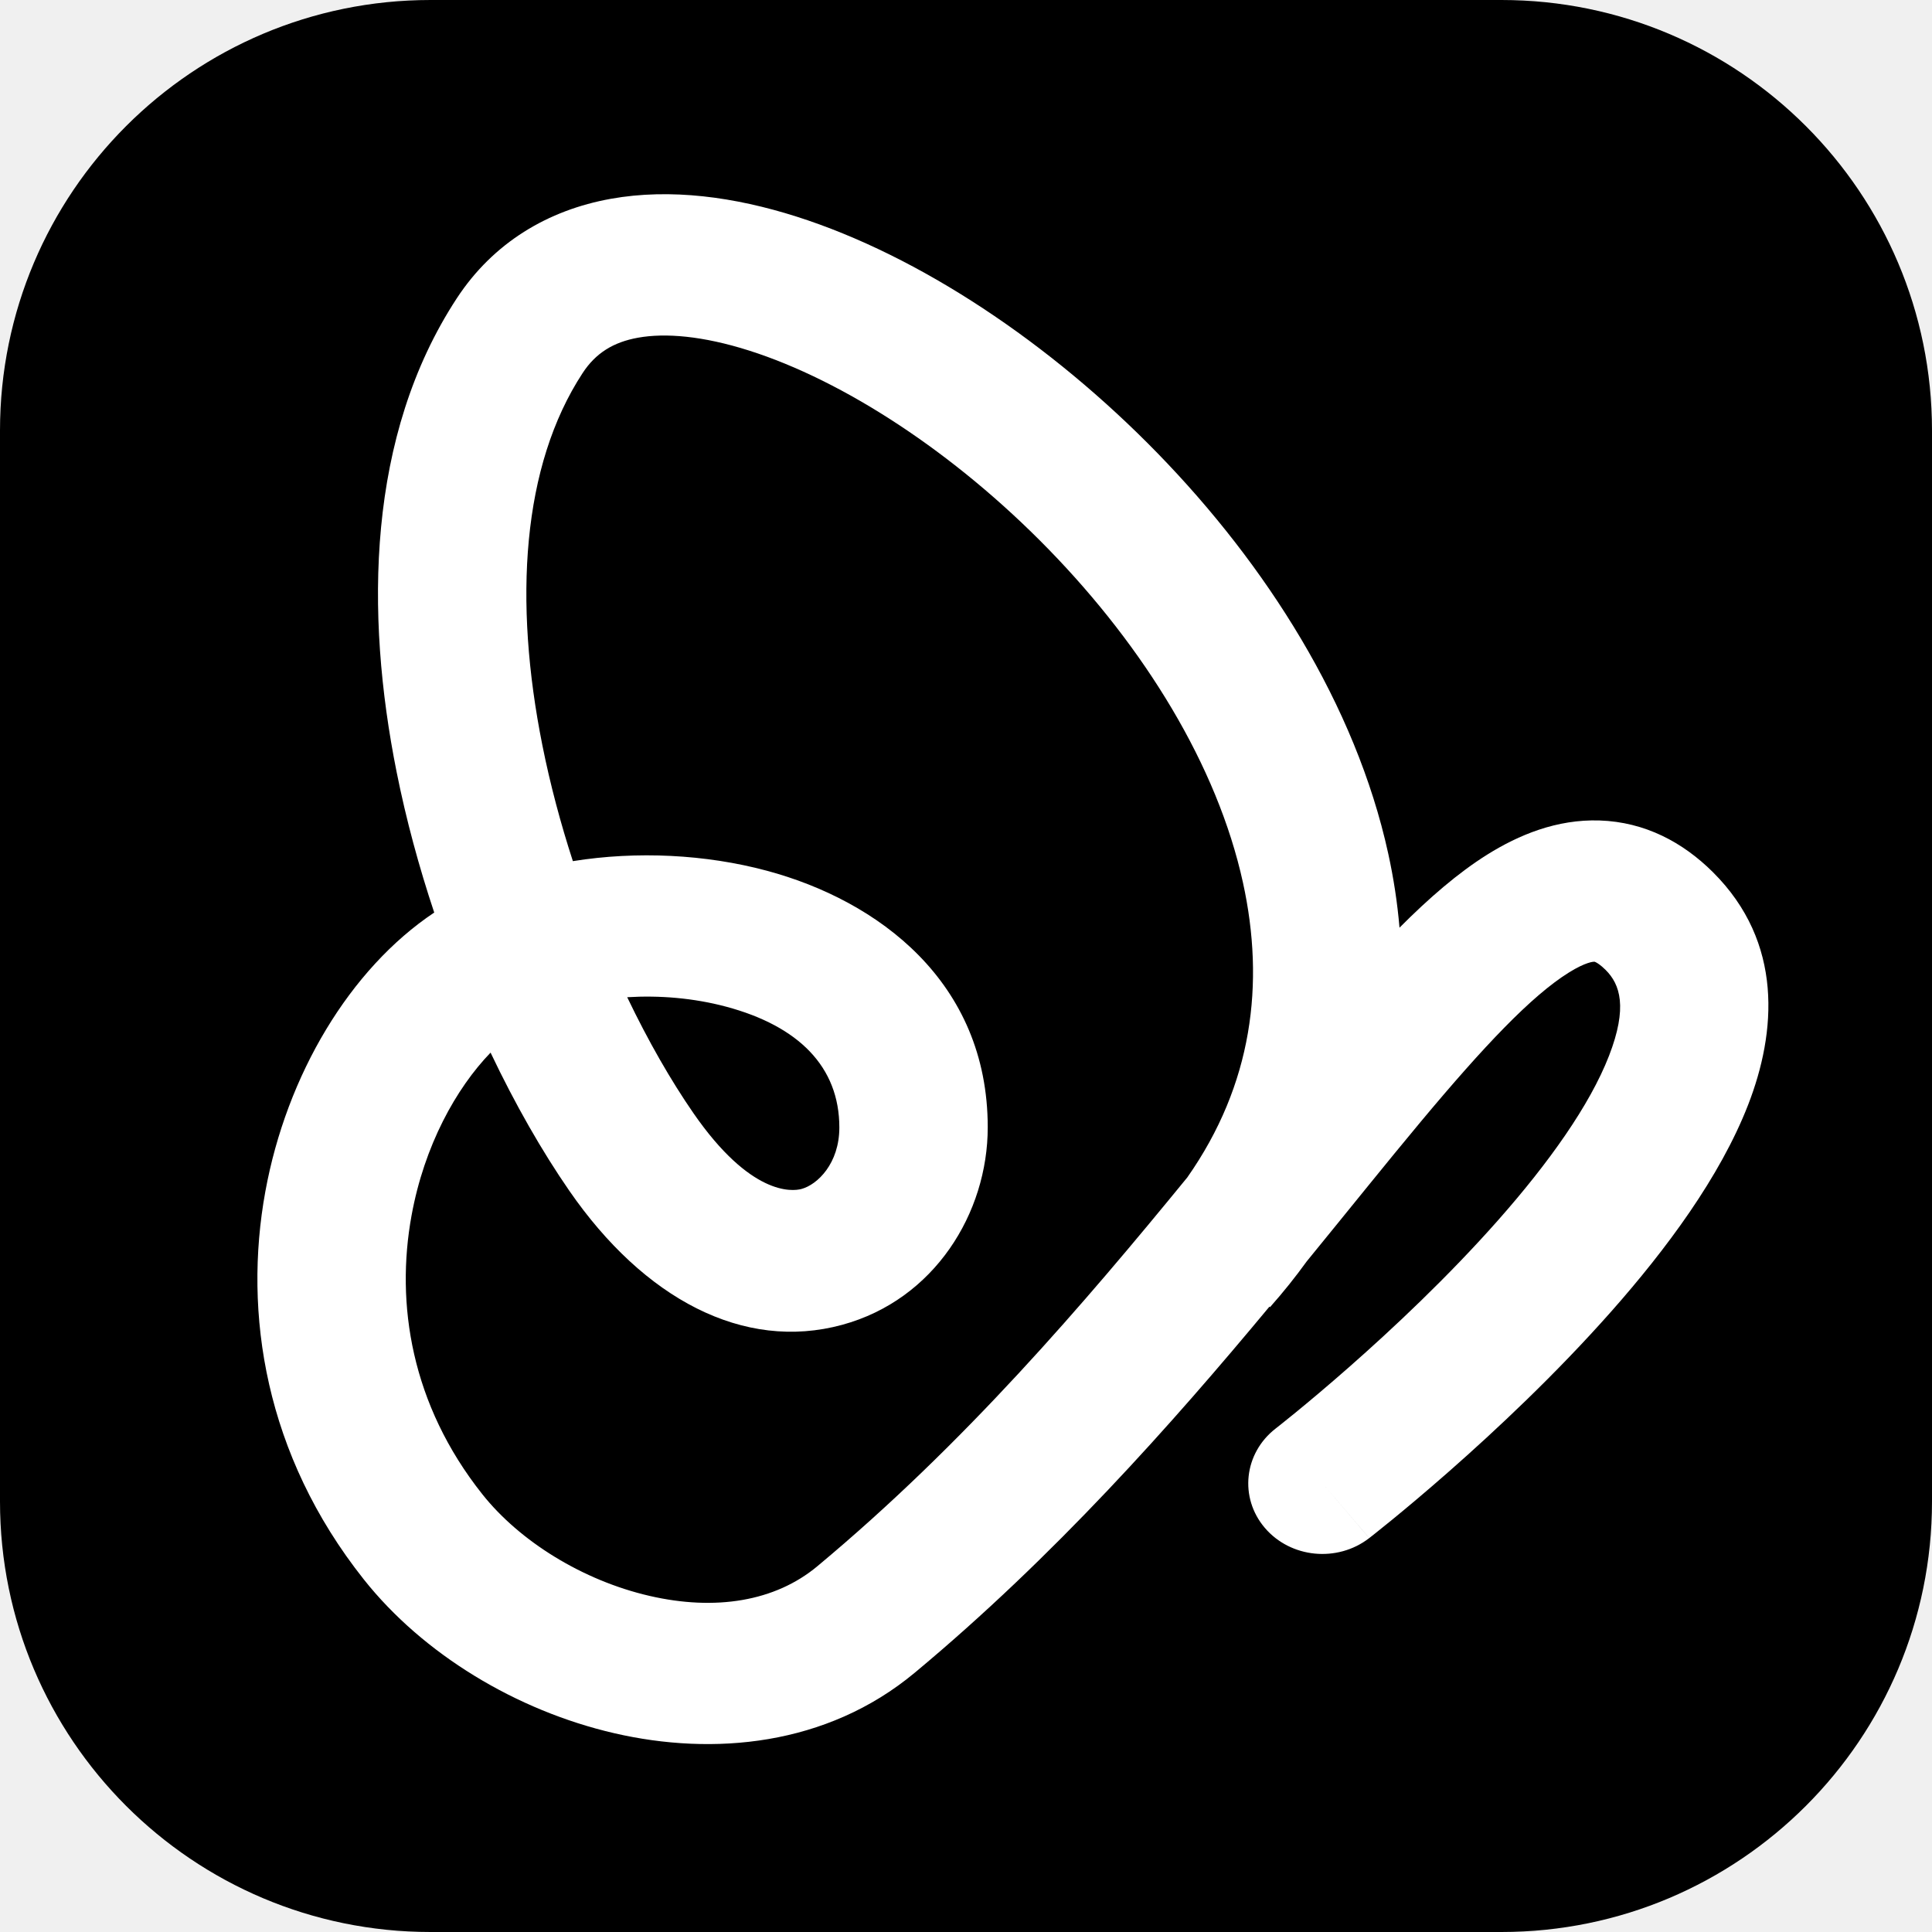
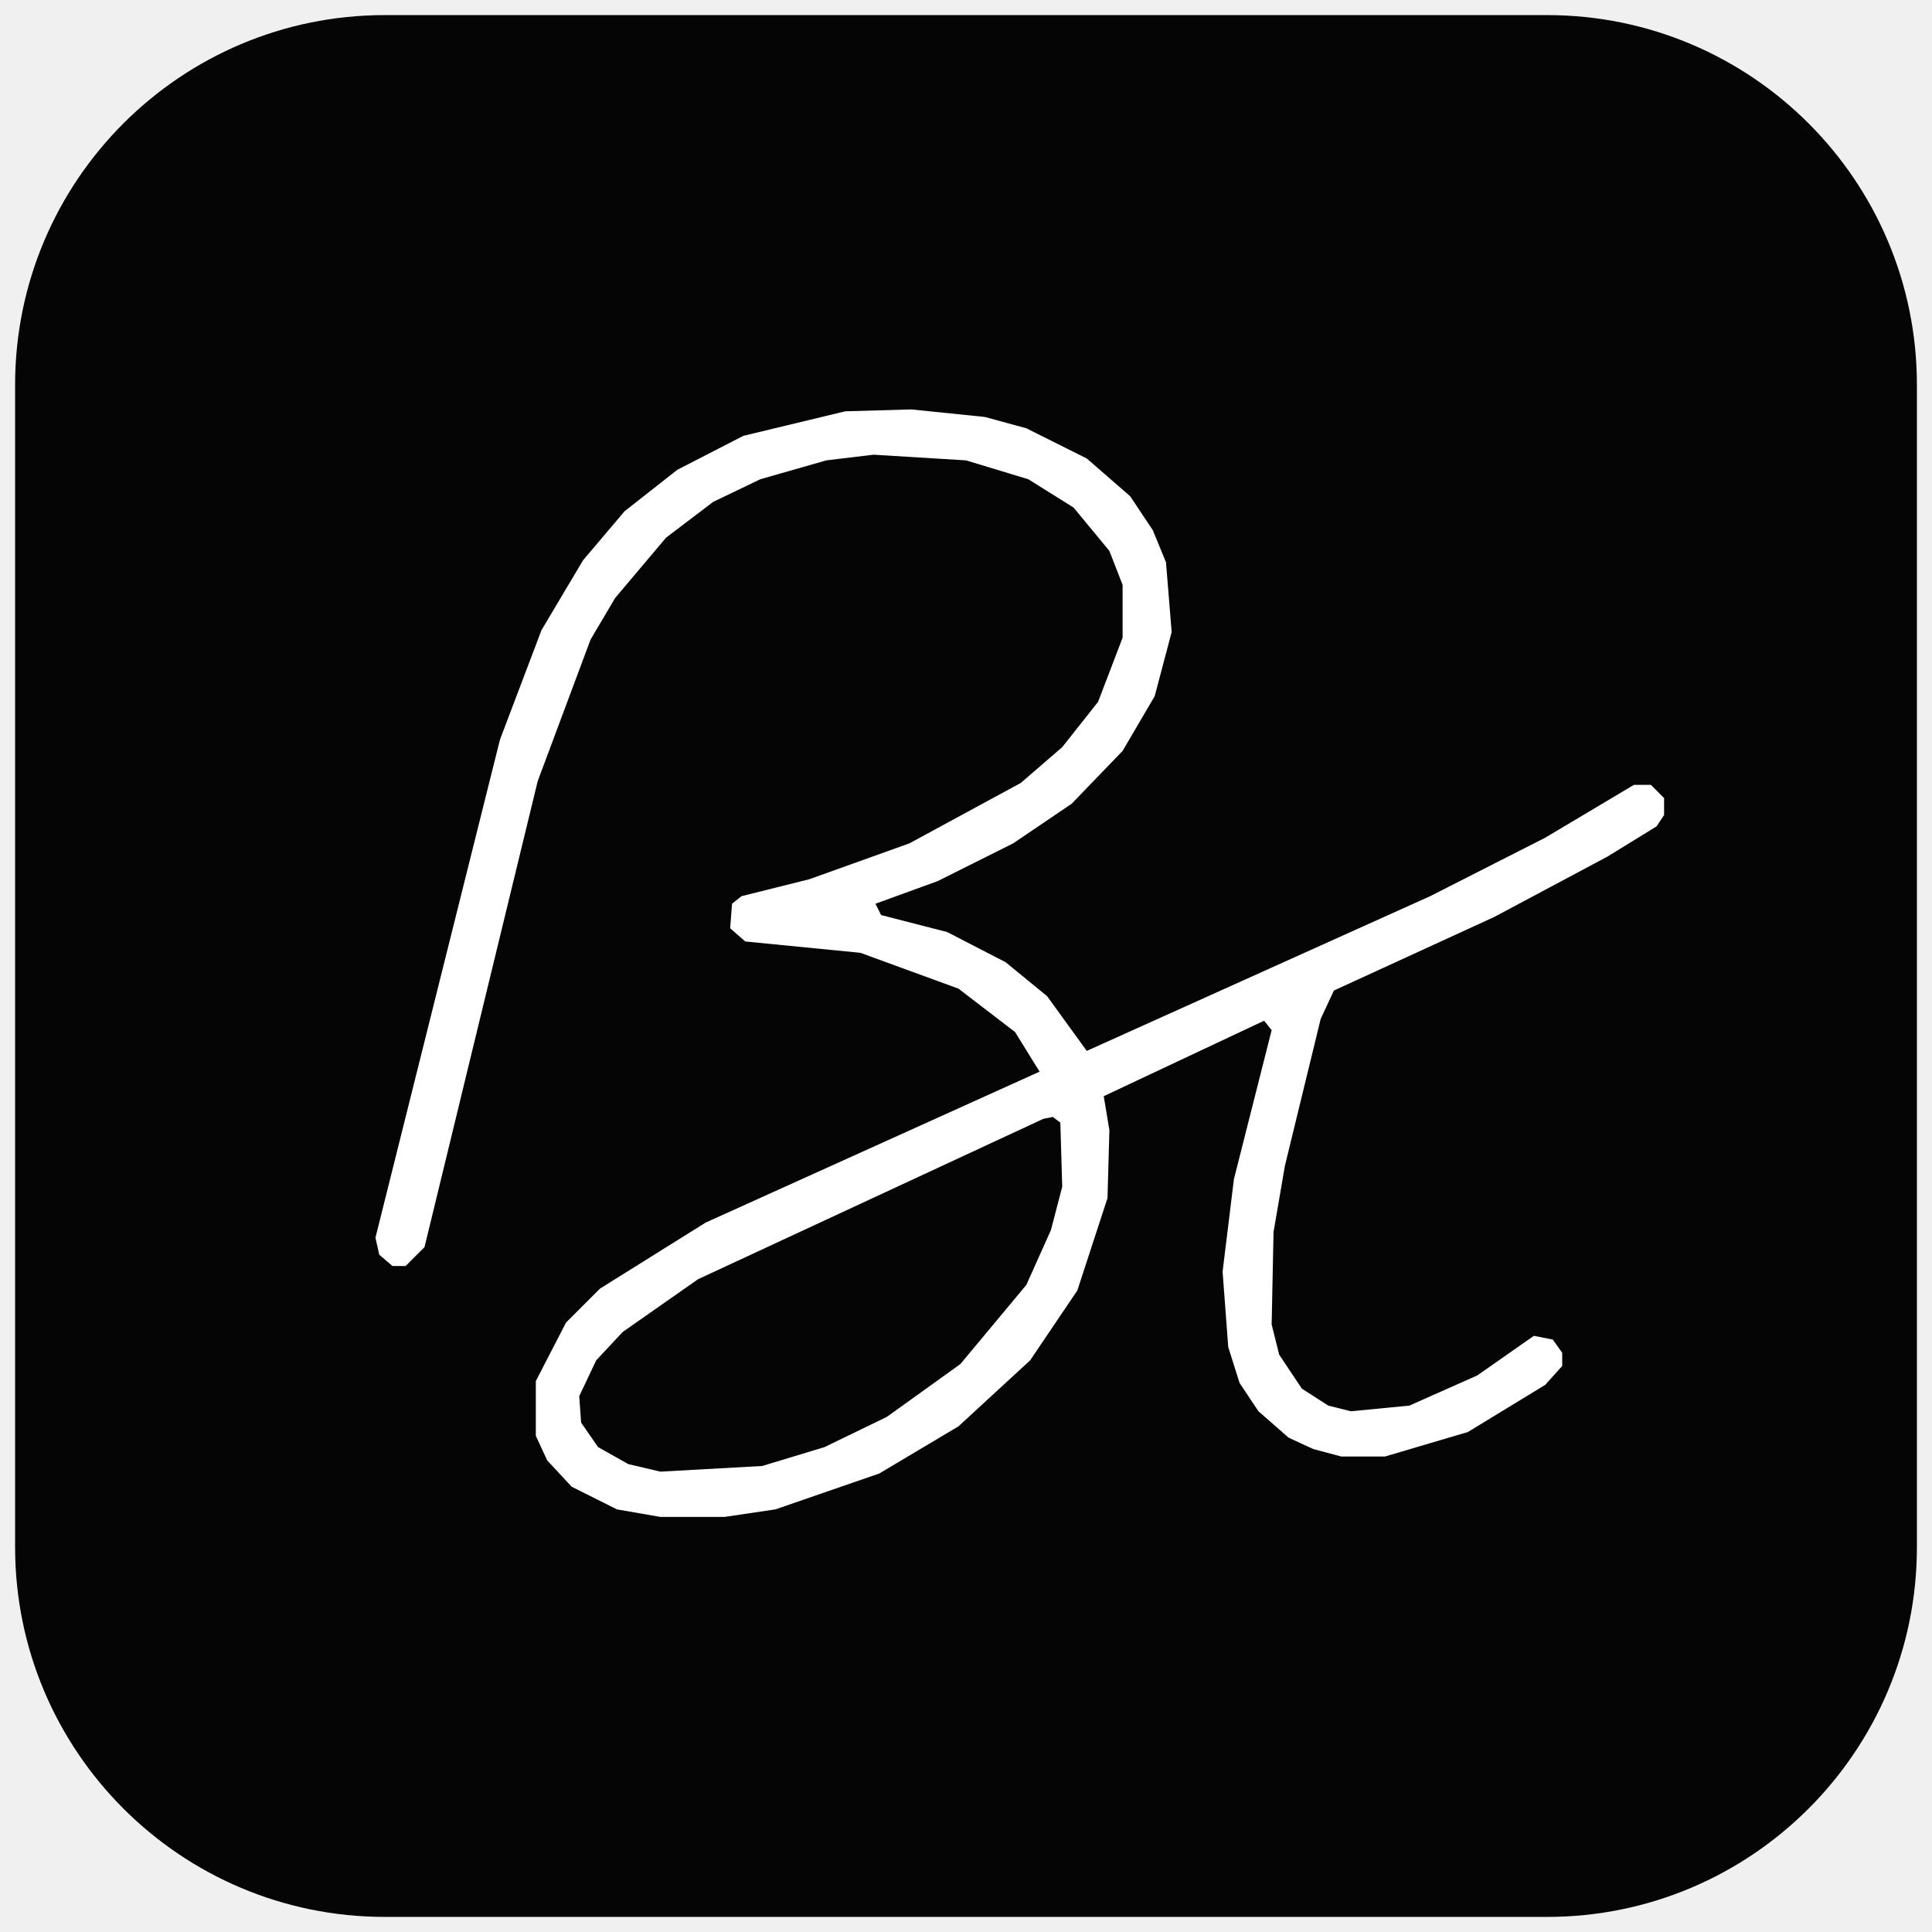
- <svg xmlns="http://www.w3.org/2000/svg" width="48" height="48" viewBox="0 0 700 700" fill="none">
-   <rect width="700" height="700" rx="156" fill="black" />
-   <path transform="translate(350,350) scale(1.05) translate(-350,-350)" d="M291.495 91.399C333.897 104.892 379.155 135.075 416.229 173.191C453.389 211.394 484.429 259.725 495.708 311.251C497.555 319.693 498.865 328.216 499.586 336.776C509.755 326.554 519.867 317.815 529.89 311.547C540.647 304.821 553.808 299.297 568.641 299.785C584.29 300.299 597.395 307.326 607.747 317.632C632.173 341.947 629.612 372.898 619.872 397.936C610.185 422.833 591.557 447.826 572.732 469.124C553.591 490.78 532.713 510.308 516.779 524.318C508.775 531.355 501.936 537.073 497.07 541.052C494.635 543.043 492.689 544.603 491.334 545.679C490.657 546.217 490.126 546.635 489.756 546.926C489.571 547.071 489.425 547.184 489.321 547.265C489.269 547.305 489.227 547.338 489.196 547.362C489.181 547.374 489.168 547.385 489.157 547.393C489.153 547.397 489.147 547.401 489.144 547.403C489.134 547.4 488.837 547.06 473.001 528.499L489.135 547.411C478.157 555.911 462.033 554.334 453.122 543.89C444.213 533.448 445.887 518.094 456.861 509.592C456.863 509.591 456.865 509.588 456.869 509.586C456.88 509.577 456.902 509.561 456.933 509.536C456.997 509.487 457.101 509.404 457.245 509.292C457.533 509.066 457.979 508.715 458.569 508.247C459.749 507.31 461.506 505.901 463.742 504.073C468.216 500.414 474.589 495.088 482.073 488.508C497.114 475.284 516.315 457.282 533.578 437.75C551.157 417.862 565.26 398.01 571.859 381.048C578.403 364.227 575.681 356.302 570.724 351.367C568.928 349.579 567.744 348.902 567.267 348.676C566.888 348.496 566.811 348.52 566.804 348.52C566.605 348.513 563.971 348.537 557.953 352.3C545.161 360.299 528.815 377.492 506.807 403.867C494.927 418.106 481.871 434.435 467.547 451.957C463.709 457.28 459.503 462.538 454.91 467.717L454.702 467.549C420.808 508.347 380.37 553.856 332.335 593.848C301.853 619.226 262.656 622.597 228.642 614.743C194.834 606.936 162.658 587.448 142.217 561.686C108.054 518.631 100.57 469.801 108.223 427.836C115.56 387.606 137.391 351.005 166.502 331.557C161.248 315.813 156.813 299.49 153.519 283.013C142.593 228.368 143.239 167.031 174.28 119.619C186.922 100.31 205.846 89.153 227.387 85.277C248.1 81.55 270.278 84.648 291.495 91.399ZM378.642 206.356C345.773 172.563 307.463 147.917 275.208 137.654C259.096 132.527 246.171 131.514 236.828 133.195C228.314 134.727 222.227 138.497 217.721 145.38C196.712 177.468 193.858 224.004 203.82 273.827C206.532 287.394 210.127 300.834 214.345 313.817C236.45 310.276 260.156 311.463 281.22 317.11C319.621 327.403 357.501 355.419 357.501 405.654C357.501 435.255 339.111 465.136 307.278 473.815C273.211 483.103 238.854 464.822 213.105 427.541C203.716 413.947 194.443 397.766 185.947 379.89C174.028 392.223 163.08 411.953 158.673 436.118C153.128 466.518 158.514 501.286 183.085 532.253C195.993 548.522 217.742 562.031 240.771 567.349C263.594 572.619 284.147 569.24 298.664 557.154C349.383 514.927 390.709 466.547 426.366 422.952C448.879 390.86 453.195 356.06 445.578 321.265C436.703 280.718 411.425 240.06 378.642 206.356ZM306.296 405.722C306.296 384.769 292.223 370.736 267.284 364.051C256.012 361.03 244.156 360.087 233.095 360.771C240.361 375.935 248.168 389.513 255.897 400.704C275.647 429.298 289.989 427.822 293.247 426.934C298.737 425.437 306.296 418.161 306.296 405.722Z" fill="white" />
+ <svg xmlns="http://www.w3.org/2000/svg" width="48" height="48" viewBox="0 0 1024 1024" role="img" aria-label="Paseo logo">
+   <rect x="8" y="8" width="1008" height="1008" rx="196" fill="#050505" />
+   <path d="M199.0 656.0 L201.0 665.0 L208.0 671.0 L215.0 671.0 L225.0 661.0 L285.0 414.0 L313.0 339.0 L326.0 317.0 L353.0 285.0 L378.0 266.0 L403.0 254.0 L438.0 244.0 L463.0 241.0 L512.0 244.0 L545.0 254.0 L569.0 269.0 L588.0 292.0 L595.0 310.0 L595.0 338.0 L582.0 372.0 L563.0 396.0 L541.0 415.0 L482.0 447.0 L429.0 466.0 L393.0 475.0 L388.0 479.0 L387.0 492.0 L395.0 499.0 L456.0 505.0 L508.0 524.0 L538.0 547.0 L551.0 568.0 L374.0 648.0 L318.0 683.0 L300.0 701.0 L284.0 732.0 L284.0 761.0 L290.0 774.0 L303.0 788.0 L327.0 800.0 L350.0 804.0 L384.0 804.0 L411.0 800.0 L466.0 781.0 L508.0 756.0 L546.0 721.0 L571.0 684.0 L587.0 635.0 L588.0 599.0 L585.0 581.0 L670.0 541.0 L674.0 546.0 L654.0 625.0 L648.0 674.0 L651.0 714.0 L657.0 733.0 L667.0 748.0 L683.0 762.0 L696.0 768.0 L711.0 772.0 L734.0 772.0 L778.0 759.0 L819.0 734.0 L828.0 724.0 L828.0 717.0 L823.0 710.0 L813.0 708.0 L783.0 729.0 L747.0 745.0 L716.0 748.0 L704.0 745.0 L690.0 736.0 L678.0 718.0 L674.0 702.0 L675.0 653.0 L681.0 618.0 L700.0 540.0 L707.0 525.0 L792.0 486.0 L852.0 454.0 L878.0 438.0 L882.0 432.0 L882.0 423.0 L875.0 416.0 L866.0 416.0 L819.0 444.0 L758.0 475.0 L576.0 557.0 L555.0 528.0 L533.0 510.0 L502.0 494.0 L467.0 485.0 L464.0 479.0 L497.0 467.0 L537.0 447.0 L568.0 426.0 L595.0 398.0 L612.0 369.0 L621.0 335.0 L618.0 298.0 L611.0 281.0 L599.0 263.0 L576.0 243.0 L544.0 227.0 L522.0 221.0 L483.0 217.0 L448.0 218.0 L394.0 231.0 L359.0 249.0 L331.0 271.0 L309.0 297.0 L287.0 334.0 L265.0 392.0 Z M307.0 740.0 L316.0 721.0 L330.0 706.0 L370.0 678.0 L553.0 593.0 L558.0 592.0 L562.0 595.0 L563.0 629.0 L557.0 652.0 L544.0 681.0 L509.0 723.0 L470.0 751.0 L437.0 767.0 L404.0 777.0 L350.0 780.0 L333.0 776.0 L317.0 767.0 L308.0 754.0 Z" fill="#fff" fill-rule="evenodd" />
</svg>
